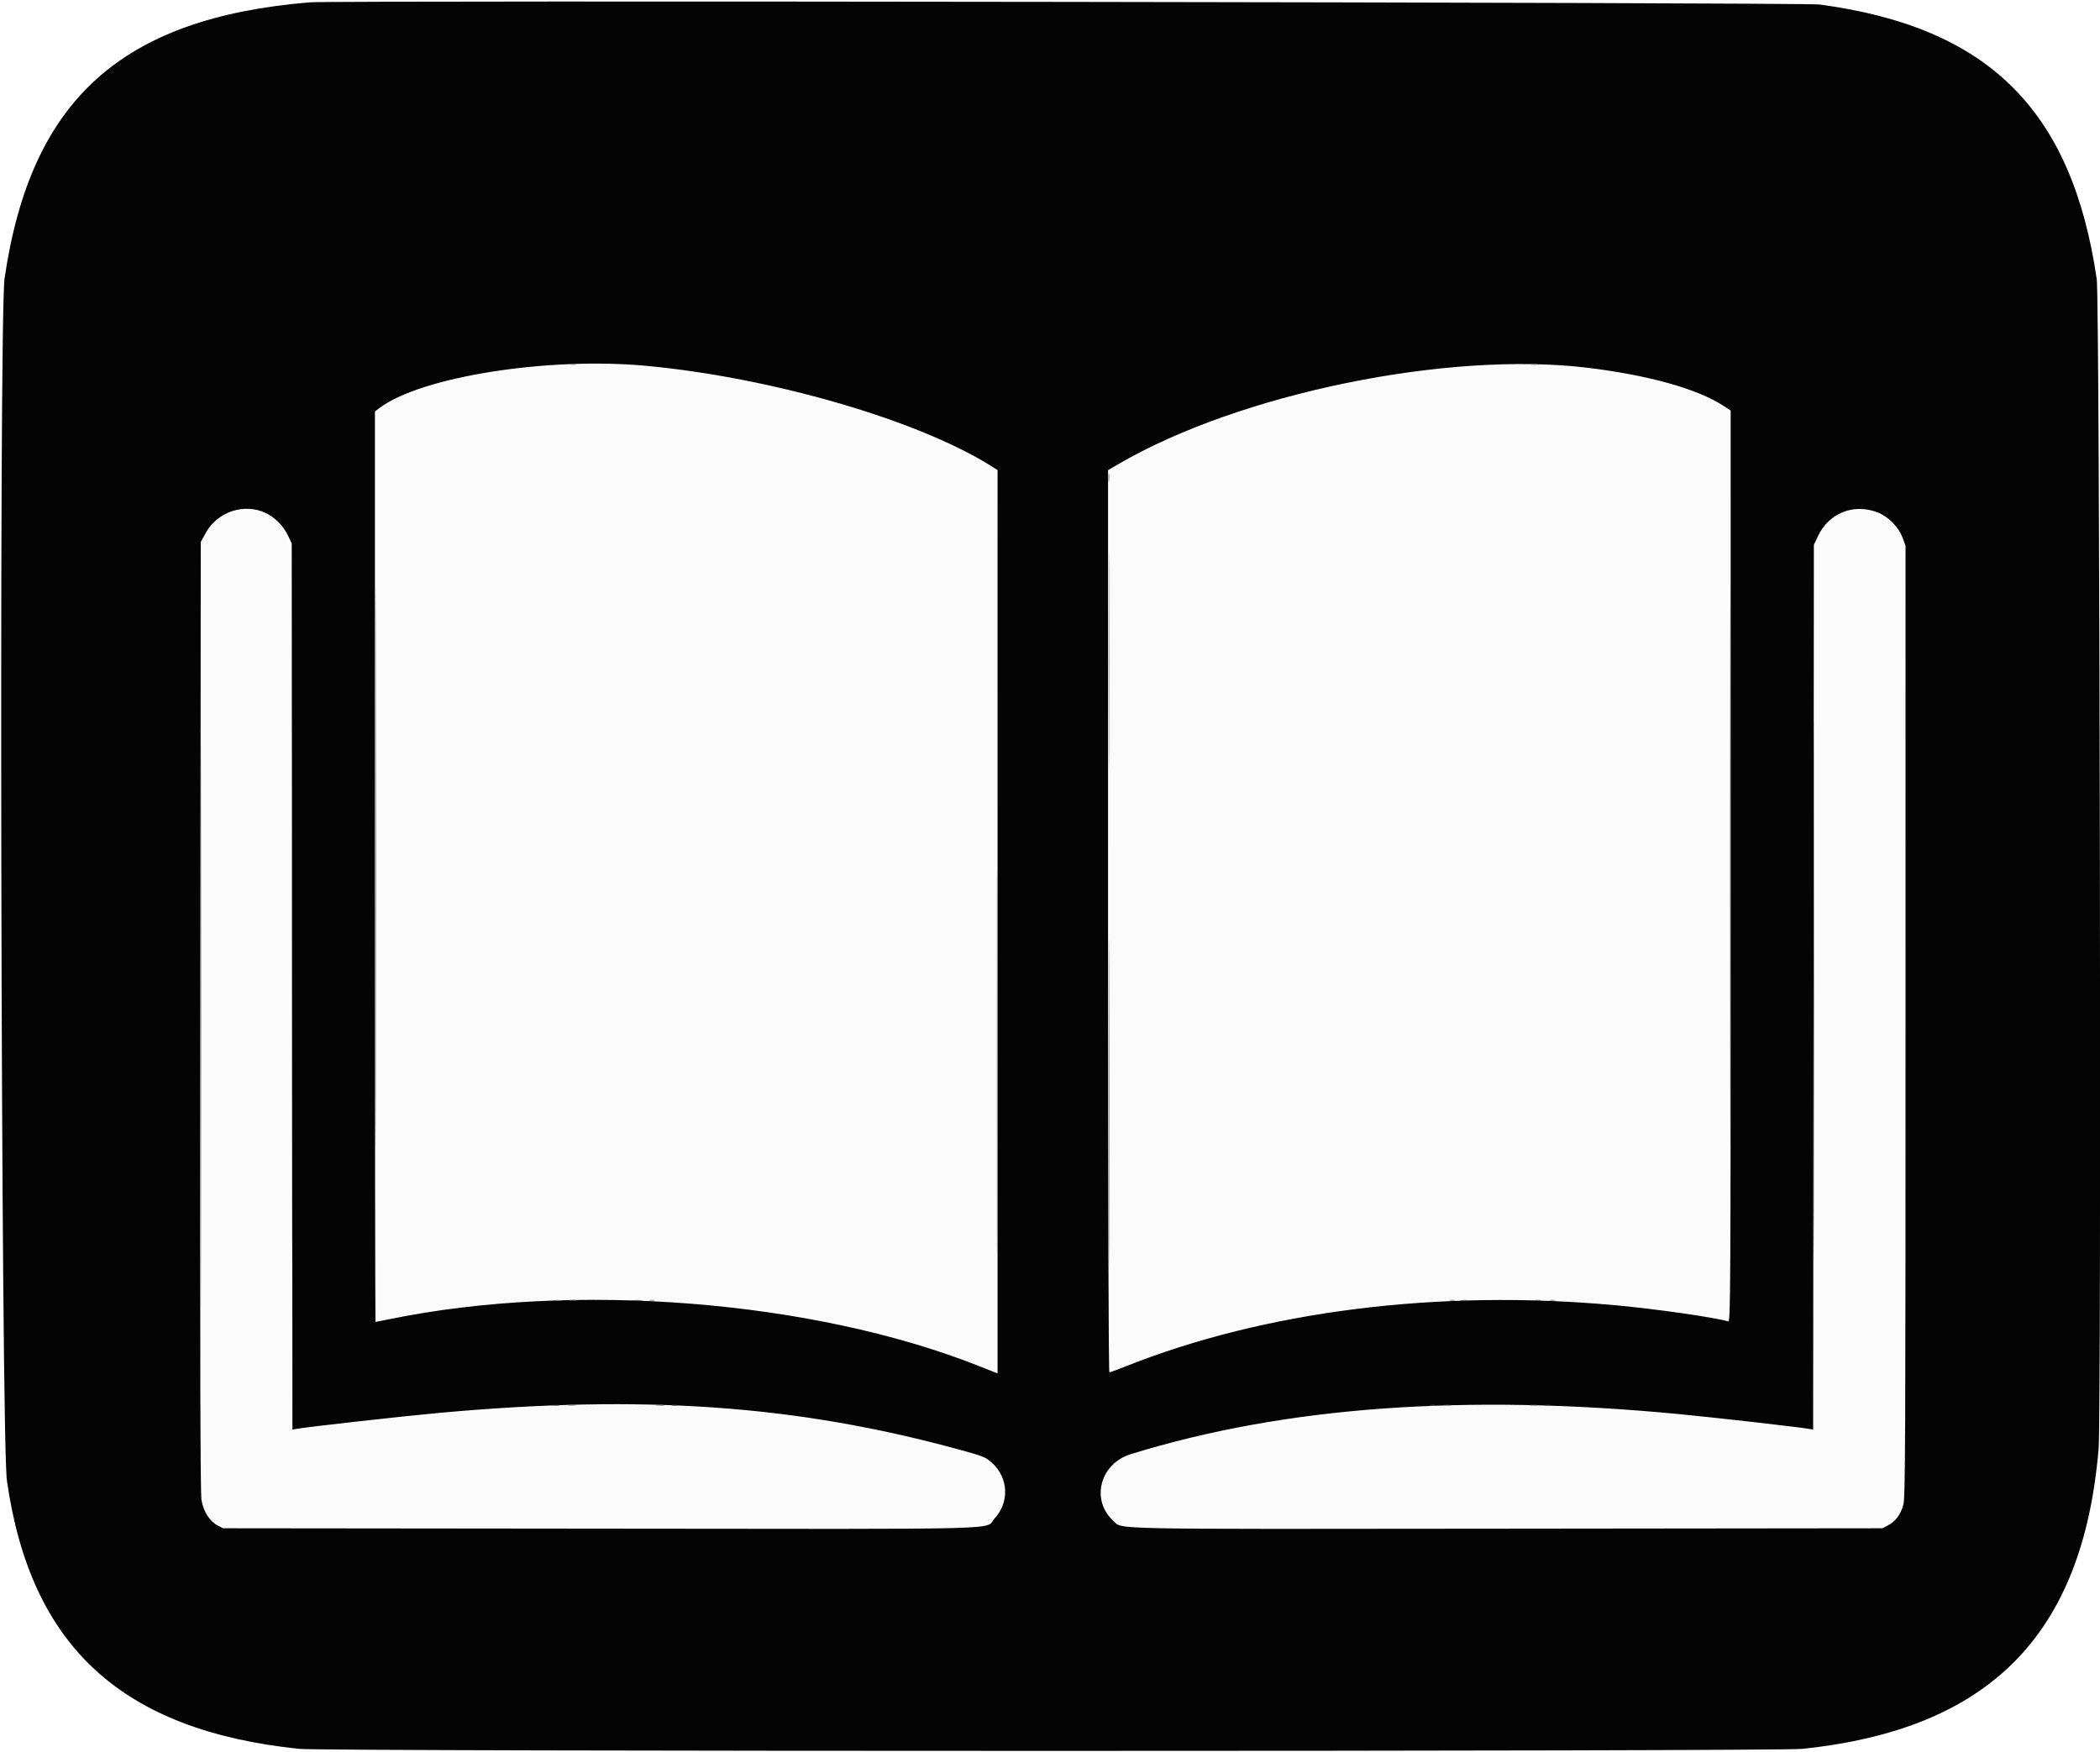
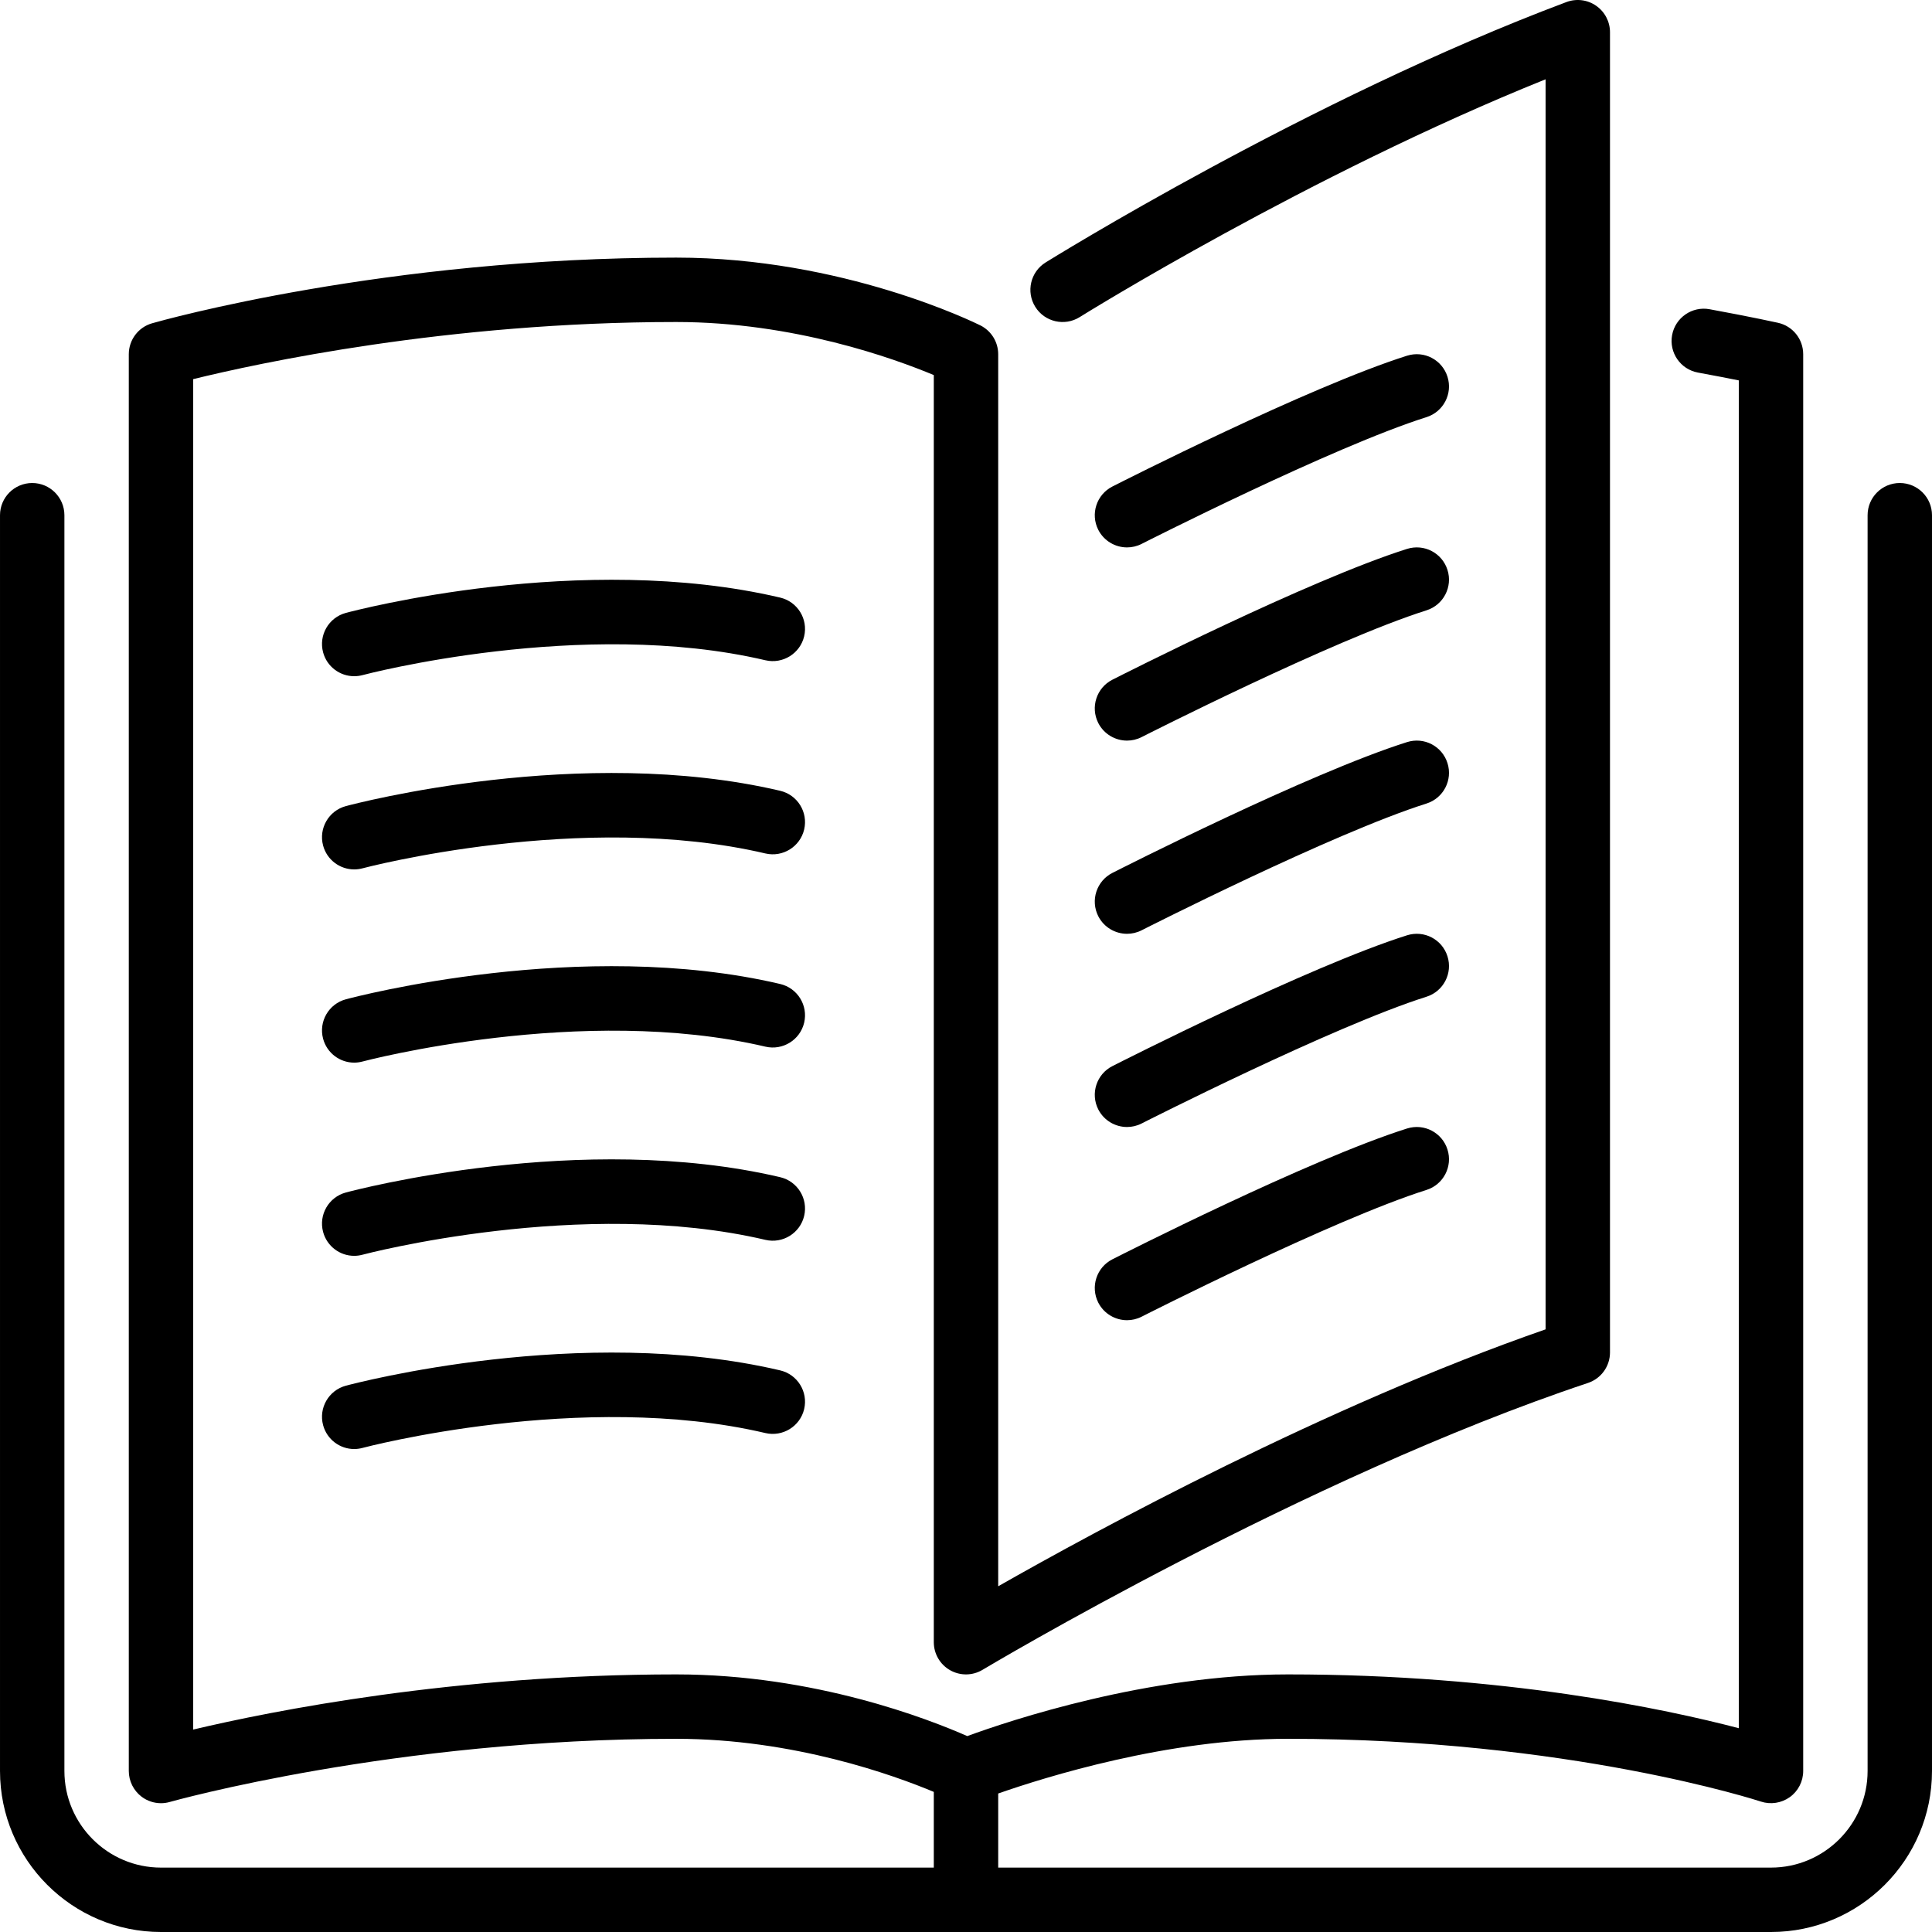
- <svg xmlns="http://www.w3.org/2000/svg" id="svg" version="1.1" width="400" height="333.644" viewBox="0, 0, 400,333.644">
-   <g id="svgg">
-     <path id="path0" d="M106.329 69.584 C 92.090 70.389,79.905 73.235,73.085 77.350 L 71.686 78.194 71.686 164.880 C 71.686 212.557,71.764 251.566,71.860 251.566 C 71.956 251.566,73.605 251.270,75.524 250.908 C 111.966 244.040,155.140 247.634,186.698 260.163 L 189.652 261.336 189.824 175.530 C 189.986 94.420,189.970 89.704,189.534 89.369 C 188.308 88.425,177.601 83.295,173.351 81.614 C 151.652 73.035,126.177 68.462,106.329 69.584 M282.478 69.468 C 263.277 70.876,244.254 75.098,227.854 81.593 C 223.359 83.373,213.164 88.249,211.925 89.211 L 211.325 89.676 211.392 175.504 L 211.459 261.332 214.390 260.170 C 243.524 248.615,280.169 244.759,316.322 249.444 C 320.162 249.942,327.319 251.106,328.755 251.467 L 329.381 251.624 329.314 164.786 L 329.247 77.948 326.042 76.333 C 316.545 71.549,296.718 68.424,282.478 69.468 M45.145 97.264 C 42.345 97.852,40.322 99.422,39.132 101.932 L 38.375 103.531 38.375 194.555 C 38.374 294.313,38.260 287.214,39.904 289.168 C 40.299 289.637,41.166 290.273,41.830 290.580 L 43.038 291.139 113.924 291.221 C 165.147 291.279,185.193 291.220,186.190 291.006 C 193.169 289.509,192.916 279.315,185.846 277.173 C 151.828 266.865,116.737 265.159,65.157 271.306 C 61.492 271.742,57.805 272.173,56.962 272.264 L 55.430 272.428 55.430 188.361 C 55.430 96.069,55.552 102.885,53.849 100.533 C 52.001 97.983,48.316 96.599,45.145 97.264 M352.693 97.269 C 349.984 97.659,347.703 99.408,346.468 102.042 L 345.769 103.531 345.701 187.941 C 345.633 272.130,345.632 272.352,345.100 272.352 C 344.807 272.352,341.121 271.938,336.907 271.432 C 291.582 265.989,264.410 266.310,233.578 272.654 C 226.017 274.210,214.108 277.330,213.243 277.981 C 208.324 281.686,208.868 289.041,214.195 290.856 C 215.726 291.377,355.456 291.504,357.872 290.986 C 360.209 290.485,361.767 289.018,362.492 286.635 C 363.133 284.529,362.961 104.455,362.316 102.601 C 361.032 98.912,356.960 96.655,352.693 97.269 " stroke="none" fill="#fbfbfb" fill-rule="evenodd" />
-     <path id="path1" d="M59.027 0.441 C 23.096 3.420,5.846 19.020,0.872 53.031 C -0.230 60.570,0.187 274.140,1.320 282.079 C 5.833 313.711,23.224 329.659,57.029 333.166 C 61.940 333.675,338.327 333.675,343.238 333.166 C 378.973 329.459,396.766 311.440,399.737 275.949 C 400.289 269.355,399.951 57.091,399.382 53.196 C 394.672 20.936,378.749 5.154,346.569 0.855 C 343.664 0.466,63.580 0.064,59.027 0.441 M123.135 69.697 C 147.098 71.939,174.970 80.055,188.894 88.844 L 190.007 89.547 190.007 175.591 L 190.007 261.636 186.356 260.191 C 154.759 247.687,109.261 244.089,74.137 251.316 C 72.756 251.600,71.580 251.832,71.523 251.832 C 71.466 251.832,71.419 212.804,71.419 165.104 L 71.419 78.375 72.285 77.724 C 80.227 71.757,104.390 67.943,123.135 69.697 M302.332 70.054 C 313.949 71.456,323.351 74.085,328.272 77.306 L 329.647 78.206 329.647 165.037 C 329.647 247.608,329.624 251.861,329.181 251.730 C 326.547 250.950,315.538 249.374,307.662 248.648 C 274.118 245.559,240.940 249.713,214.318 260.334 C 212.813 260.934,211.464 261.426,211.320 261.426 C 211.150 261.426,211.059 231.429,211.059 175.495 L 211.059 89.564 212.974 88.446 C 235.993 75.002,275.669 66.836,302.332 70.054 M50.688 97.764 C 52.416 98.600,54.020 100.239,54.856 102.024 L 55.563 103.531 55.632 187.934 L 55.700 272.338 56.431 272.210 C 58.757 271.803,76.642 269.800,83.678 269.159 C 122.543 265.616,151.732 267.673,182.634 276.133 C 187.361 277.427,187.727 277.574,188.927 278.652 C 192.091 281.497,192.316 286.159,189.442 289.278 C 187.409 291.483,194.800 291.293,114.324 291.212 L 42.505 291.139 41.439 290.588 C 39.918 289.801,38.763 287.972,38.384 285.751 C 38.154 284.401,38.097 261.079,38.159 193.604 L 38.241 103.264 39.155 101.579 C 41.382 97.471,46.551 95.761,50.688 97.764 M357.543 97.576 C 359.613 98.350,361.610 100.347,362.384 102.417 L 362.958 103.951 362.958 194.491 C 362.958 275.219,362.913 285.203,362.547 286.620 C 362.064 288.484,361.077 289.819,359.613 290.588 L 358.561 291.139 286.875 291.217 C 209.265 291.302,213.917 291.393,212.089 289.743 C 207.713 285.789,209.503 278.843,215.365 277.029 C 244.683 267.954,279.176 265.453,320.187 269.429 C 327.322 270.121,342.525 271.852,344.634 272.212 L 345.364 272.337 345.434 188.067 L 345.503 103.797 346.250 102.199 C 348.313 97.781,352.982 95.869,357.543 97.576 " stroke="none" fill="#040404" fill-rule="evenodd" />
-     <path id="path2" d="M108.664 69.476 C 108.995 69.539,109.475 69.537,109.730 69.470 C 109.985 69.404,109.714 69.351,109.127 69.354 C 108.541 69.357,108.333 69.412,108.664 69.476 M291.742 69.476 C 292.073 69.539,292.553 69.537,292.808 69.470 C 293.063 69.404,292.791 69.351,292.205 69.354 C 291.619 69.357,291.410 69.412,291.742 69.476 M329.512 164.957 C 329.512 212.665,329.543 232.182,329.580 208.328 C 329.618 184.474,329.618 145.440,329.580 121.586 C 329.543 97.732,329.512 117.249,329.512 164.957 M211.136 91.006 C 211.138 91.739,211.189 92.007,211.251 91.602 C 211.312 91.197,211.310 90.597,211.247 90.269 C 211.184 89.942,211.134 90.273,211.136 91.006 M38.240 194.137 C 38.240 243.531,38.270 263.698,38.308 238.952 C 38.345 214.207,38.345 173.794,38.308 149.146 C 38.270 124.497,38.240 144.744,38.240 194.137 M55.561 189.074 C 55.561 234.950,55.592 253.757,55.630 230.868 C 55.667 207.978,55.667 170.443,55.630 147.457 C 55.592 124.470,55.561 143.198,55.561 189.074 M189.871 202.398 C 189.871 234.937,189.902 248.208,189.940 231.891 C 189.978 215.573,189.978 188.951,189.940 172.730 C 189.902 156.509,189.871 169.860,189.871 202.398 M105.730 247.756 C 106.059 247.820,106.599 247.820,106.929 247.756 C 107.258 247.693,106.989 247.641,106.329 247.641 C 105.670 247.641,105.400 247.693,105.730 247.756 M123.718 247.752 C 123.974 247.819,124.394 247.819,124.650 247.752 C 124.907 247.685,124.697 247.630,124.184 247.630 C 123.671 247.630,123.461 247.685,123.718 247.752 M276.149 247.752 C 276.406 247.819,276.825 247.819,277.082 247.752 C 277.338 247.685,277.129 247.630,276.616 247.630 C 276.103 247.630,275.893 247.685,276.149 247.752 M295.206 247.757 C 295.538 247.821,296.017 247.818,296.272 247.751 C 296.527 247.685,296.256 247.633,295.670 247.635 C 295.083 247.638,294.875 247.693,295.206 247.757 M108.265 267.746 C 108.670 267.807,109.270 267.806,109.597 267.743 C 109.925 267.679,109.594 267.629,108.861 267.631 C 108.128 267.633,107.860 267.685,108.265 267.746 M125.050 267.746 C 125.453 267.807,126.113 267.807,126.516 267.746 C 126.919 267.685,126.589 267.635,125.783 267.635 C 124.977 267.635,124.647 267.685,125.050 267.746 M275.087 267.746 C 275.492 267.807,276.092 267.806,276.419 267.743 C 276.747 267.679,276.416 267.629,275.683 267.631 C 274.950 267.633,274.682 267.685,275.087 267.746 M291.472 267.743 C 291.802 267.807,292.342 267.807,292.672 267.743 C 293.001 267.680,292.732 267.628,292.072 267.628 C 291.412 267.628,291.143 267.680,291.472 267.743 " stroke="none" fill="#848484" fill-rule="evenodd" />
-     <path id="path3" d="M71.551 165.090 C 71.551 212.871,71.581 232.379,71.619 208.439 C 71.656 184.500,71.656 145.406,71.619 121.564 C 71.581 97.722,71.551 117.308,71.551 165.090 M345.501 188.807 C 345.501 234.830,345.532 253.618,345.570 230.558 C 345.607 207.498,345.607 169.843,345.570 146.880 C 345.532 123.918,345.501 142.785,345.501 188.807 M211.190 210.393 C 211.190 238.534,211.221 250.007,211.259 235.888 C 211.297 221.769,211.297 198.745,211.259 184.722 C 211.221 170.700,211.190 182.252,211.190 210.393 M108.531 247.760 C 108.936 247.821,109.536 247.819,109.864 247.756 C 110.192 247.693,109.860 247.643,109.127 247.645 C 108.394 247.647,108.126 247.698,108.531 247.760 M120.658 247.761 C 121.137 247.821,121.856 247.820,122.257 247.759 C 122.657 247.698,122.265 247.649,121.386 247.651 C 120.506 247.652,120.179 247.702,120.658 247.761 M278.281 247.759 C 278.684 247.820,279.344 247.820,279.747 247.759 C 280.150 247.698,279.820 247.648,279.014 247.648 C 278.208 247.648,277.878 247.698,278.281 247.759 M292.272 247.756 C 292.602 247.820,293.141 247.820,293.471 247.756 C 293.801 247.693,293.531 247.641,292.871 247.641 C 292.212 247.641,291.942 247.693,292.272 247.756 M105.466 267.743 C 105.798 267.807,106.277 267.805,106.532 267.738 C 106.787 267.671,106.516 267.619,105.929 267.622 C 105.343 267.625,105.135 267.680,105.466 267.743 M127.981 267.739 C 128.238 267.806,128.658 267.806,128.914 267.739 C 129.171 267.672,128.961 267.617,128.448 267.617 C 127.935 267.617,127.725 267.672,127.981 267.739 M272.418 267.739 C 272.675 267.806,273.095 267.806,273.351 267.739 C 273.608 267.672,273.398 267.617,272.885 267.617 C 272.372 267.617,272.162 267.672,272.418 267.739 M294.270 267.739 C 294.527 267.806,294.947 267.806,295.203 267.739 C 295.460 267.672,295.250 267.617,294.737 267.617 C 294.224 267.617,294.014 267.672,294.270 267.739 " stroke="none" fill="#4f4f4f" fill-rule="evenodd" />
-     <path id="path4" d="M211.188 125.783 C 211.188 144.324,211.220 151.909,211.259 142.638 C 211.298 133.368,211.298 118.198,211.259 108.927 C 211.220 99.657,211.188 107.242,211.188 125.783 " stroke="none" fill="#7c7c7c" fill-rule="evenodd" />
+ <svg xmlns="http://www.w3.org/2000/svg" version="1.1" id="Layer_1" x="0px" y="0px" viewBox="0 0 512.004 512.004" style="enable-background:new 0 0 512.004 512.004;" xml:space="preserve">
+   <g>
+     <g>
+       <g>
+         <path d="M291.057,242.811c1.51,2.953,4.514,4.659,7.62,4.659c1.297,0,2.628-0.299,3.866-0.93     c0.503-0.256,50.731-25.771,75.503-33.596c4.489-1.425,6.98-6.221,5.555-10.709c-1.417-4.489-6.178-6.989-10.709-5.572     c-26.095,8.252-75.981,33.596-78.097,34.671C290.596,233.467,288.924,238.605,291.057,242.811z" />
+         <path d="M298.677,145.071c1.297,0,2.628-0.299,3.866-0.93c0.503-0.256,50.731-25.771,75.503-33.596     c4.489-1.425,6.98-6.221,5.555-10.709c-1.417-4.489-6.178-6.989-10.709-5.572c-26.095,8.252-75.981,33.596-78.097,34.671     c-4.198,2.133-5.871,7.27-3.738,11.477C292.567,143.364,295.571,145.071,298.677,145.071z" />
+         <path d="M503.469,128.004c-4.719,0-8.533,3.823-8.533,8.533v332.8c0,14.114-11.486,25.6-25.6,25.6h-204.8v-19.635     c12.442-4.352,44.851-14.498,76.8-14.498c74.334,0,124.809,16.461,125.312,16.631c2.568,0.853,5.436,0.427,7.68-1.178     c2.227-1.604,3.541-4.181,3.541-6.921V93.871c0-4.002-2.773-7.467-6.682-8.329c0,0-6.69-1.493-18.125-3.593     c-4.617-0.853-9.079,2.219-9.933,6.844c-0.853,4.642,2.21,9.088,6.844,9.941c4.361,0.802,8.013,1.51,10.829,2.074v357.188     c-19.337-5.069-62.276-14.259-119.467-14.259c-37.18,0-73.702,12.211-85.001,16.35c-10.044-4.437-40.405-16.35-77.133-16.35     c-58.778,0-107.196,9.694-128,14.618V100.475c17.041-4.19,67.371-15.138,128-15.138c31.113,0,57.796,9.685,68.267,14.063v335.804     c0,3.072,1.655,5.914,4.326,7.424c2.671,1.519,5.965,1.476,8.602-0.111c0.845-0.503,85.393-51.004,160.435-76.015     c3.49-1.169,5.837-4.42,5.837-8.098V8.537c0-2.799-1.374-5.419-3.678-7.014c-2.287-1.596-5.222-1.963-7.859-0.981     C346.856,26.15,277.771,69.141,277.079,69.568c-3.994,2.5-5.214,7.765-2.714,11.759c2.492,3.994,7.757,5.214,11.759,2.714     c0.631-0.401,60.732-37.794,123.477-63.027v331.281c-58.249,20.241-119.066,53.291-145.067,68.087V93.871     c0-3.234-1.826-6.187-4.719-7.637c-1.468-0.725-36.437-17.963-80.614-17.963c-77.107,0-136.388,16.683-138.88,17.399     c-3.661,1.041-6.187,4.395-6.187,8.201v375.467c0,2.671,1.263,5.197,3.388,6.81c1.502,1.135,3.311,1.724,5.146,1.724     c0.785,0,1.57-0.111,2.338-0.333c0.589-0.162,59.597-16.734,134.195-16.734c31.198,0,57.856,9.711,68.267,14.071v20.062h-204.8     c-14.114,0-25.6-11.486-25.6-25.6v-332.8c0-4.71-3.823-8.533-8.533-8.533s-8.533,3.823-8.533,8.533v332.8     c0,23.526,19.14,42.667,42.667,42.667h426.667c23.526,0,42.667-19.14,42.667-42.667v-332.8     C512.002,131.827,508.188,128.004,503.469,128.004z" />
+         <path d="M291.057,191.611c1.51,2.953,4.514,4.659,7.62,4.659c1.297,0,2.628-0.299,3.866-0.93     c0.503-0.256,50.731-25.771,75.503-33.596c4.489-1.425,6.98-6.221,5.555-10.709c-1.417-4.489-6.178-6.989-10.709-5.572     c-26.095,8.252-75.981,33.596-78.097,34.671C290.596,182.267,288.924,187.405,291.057,191.611z" />
+         <path d="M291.057,294.011c1.51,2.953,4.514,4.659,7.62,4.659c1.297,0,2.628-0.299,3.866-0.93     c0.503-0.256,50.731-25.771,75.503-33.596c4.489-1.425,6.98-6.221,5.555-10.709c-1.417-4.489-6.178-6.989-10.709-5.572     c-26.095,8.252-75.981,33.596-78.097,34.671C290.596,284.667,288.924,289.805,291.057,294.011z" />
+         <path d="M206.748,158.366c-52.693-12.365-112.572,3.388-115.089,4.062c-4.548,1.22-7.253,5.896-6.033,10.453     c1.024,3.814,4.471,6.323,8.235,6.323c0.734,0,1.476-0.094,2.219-0.29c0.572-0.162,58.223-15.326,106.778-3.934     c4.565,1.067,9.182-1.775,10.257-6.366C214.189,164.032,211.339,159.441,206.748,158.366z" />
+         <path d="M206.748,209.566c-52.693-12.356-112.572,3.388-115.089,4.062c-4.548,1.22-7.253,5.897-6.033,10.453     c1.024,3.814,4.471,6.323,8.235,6.323c0.734,0,1.476-0.094,2.219-0.29c0.572-0.162,58.223-15.326,106.778-3.934     c4.565,1.067,9.182-1.775,10.257-6.366C214.189,215.232,211.339,210.641,206.748,209.566z" />
+         <path d="M291.057,345.211c1.51,2.953,4.514,4.659,7.62,4.659c1.297,0,2.628-0.299,3.866-0.93     c0.503-0.256,50.731-25.771,75.503-33.596c4.489-1.425,6.98-6.221,5.555-10.709c-1.417-4.488-6.178-6.989-10.709-5.572     c-26.095,8.252-75.981,33.596-78.097,34.671C290.596,335.867,288.924,341.005,291.057,345.211z" />
+         <path d="M206.748,260.766c-52.693-12.356-112.572,3.379-115.089,4.062c-4.548,1.22-7.253,5.897-6.033,10.453     c1.024,3.814,4.471,6.332,8.235,6.332c0.734,0,1.476-0.102,2.219-0.299c0.572-0.162,58.223-15.326,106.778-3.934     c4.565,1.067,9.182-1.775,10.257-6.366C214.189,266.432,211.339,261.841,206.748,260.766z" />
+         <path d="M206.748,363.166c-52.693-12.365-112.572,3.388-115.089,4.062c-4.548,1.22-7.253,5.897-6.033,10.453     c1.024,3.814,4.471,6.332,8.235,6.332c0.734,0,1.476-0.102,2.219-0.299c0.572-0.162,58.223-15.326,106.778-3.934     c4.565,1.058,9.182-1.775,10.257-6.366C214.189,368.832,211.339,364.241,206.748,363.166z" />
+         <path d="M206.748,311.966c-52.693-12.365-112.572,3.379-115.089,4.062c-4.548,1.22-7.253,5.897-6.033,10.453     c1.024,3.814,4.471,6.332,8.235,6.332c0.734,0,1.476-0.102,2.219-0.299c0.572-0.162,58.223-15.326,106.778-3.934     c4.565,1.067,9.182-1.775,10.257-6.366C214.189,317.632,211.339,313.041,206.748,311.966z" />
+       </g>
+     </g>
  </g>
+   <g>
+ </g>
+   <g>
+ </g>
+   <g>
+ </g>
+   <g>
+ </g>
+   <g>
+ </g>
+   <g>
+ </g>
+   <g>
+ </g>
+   <g>
+ </g>
+   <g>
+ </g>
+   <g>
+ </g>
+   <g>
+ </g>
+   <g>
+ </g>
+   <g>
+ </g>
+   <g>
+ </g>
+   <g>
+ </g>
</svg>
